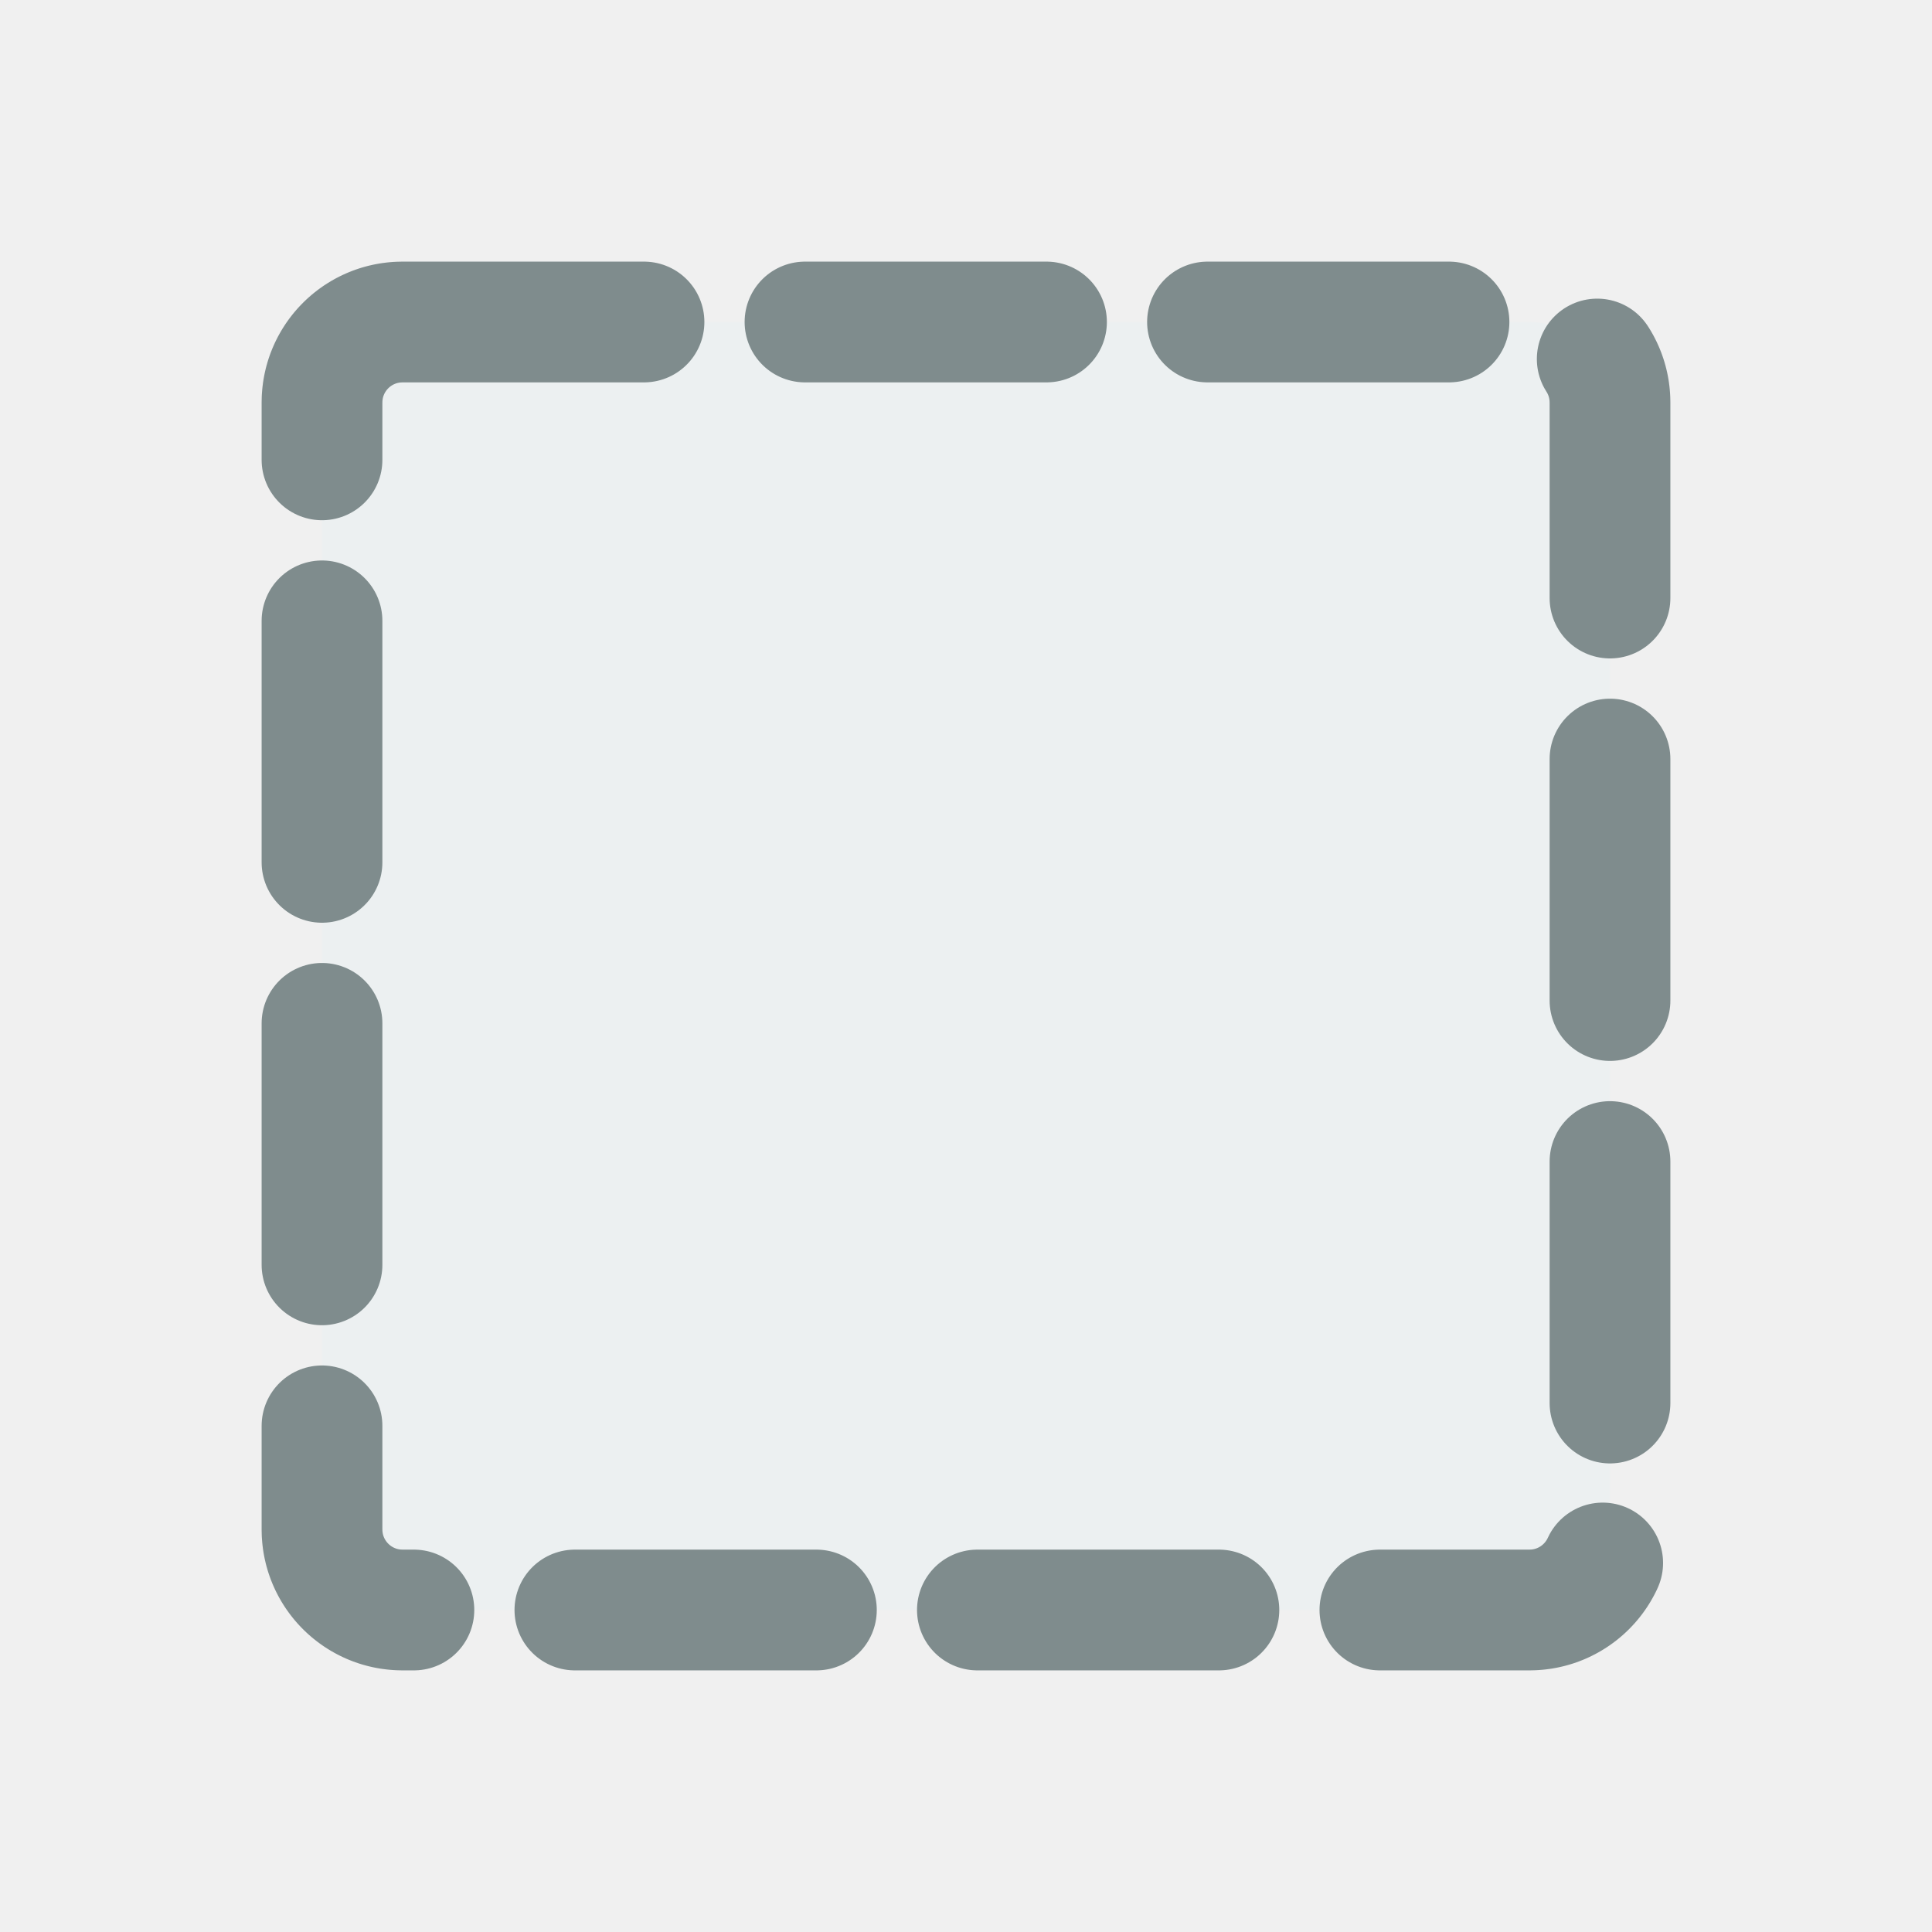
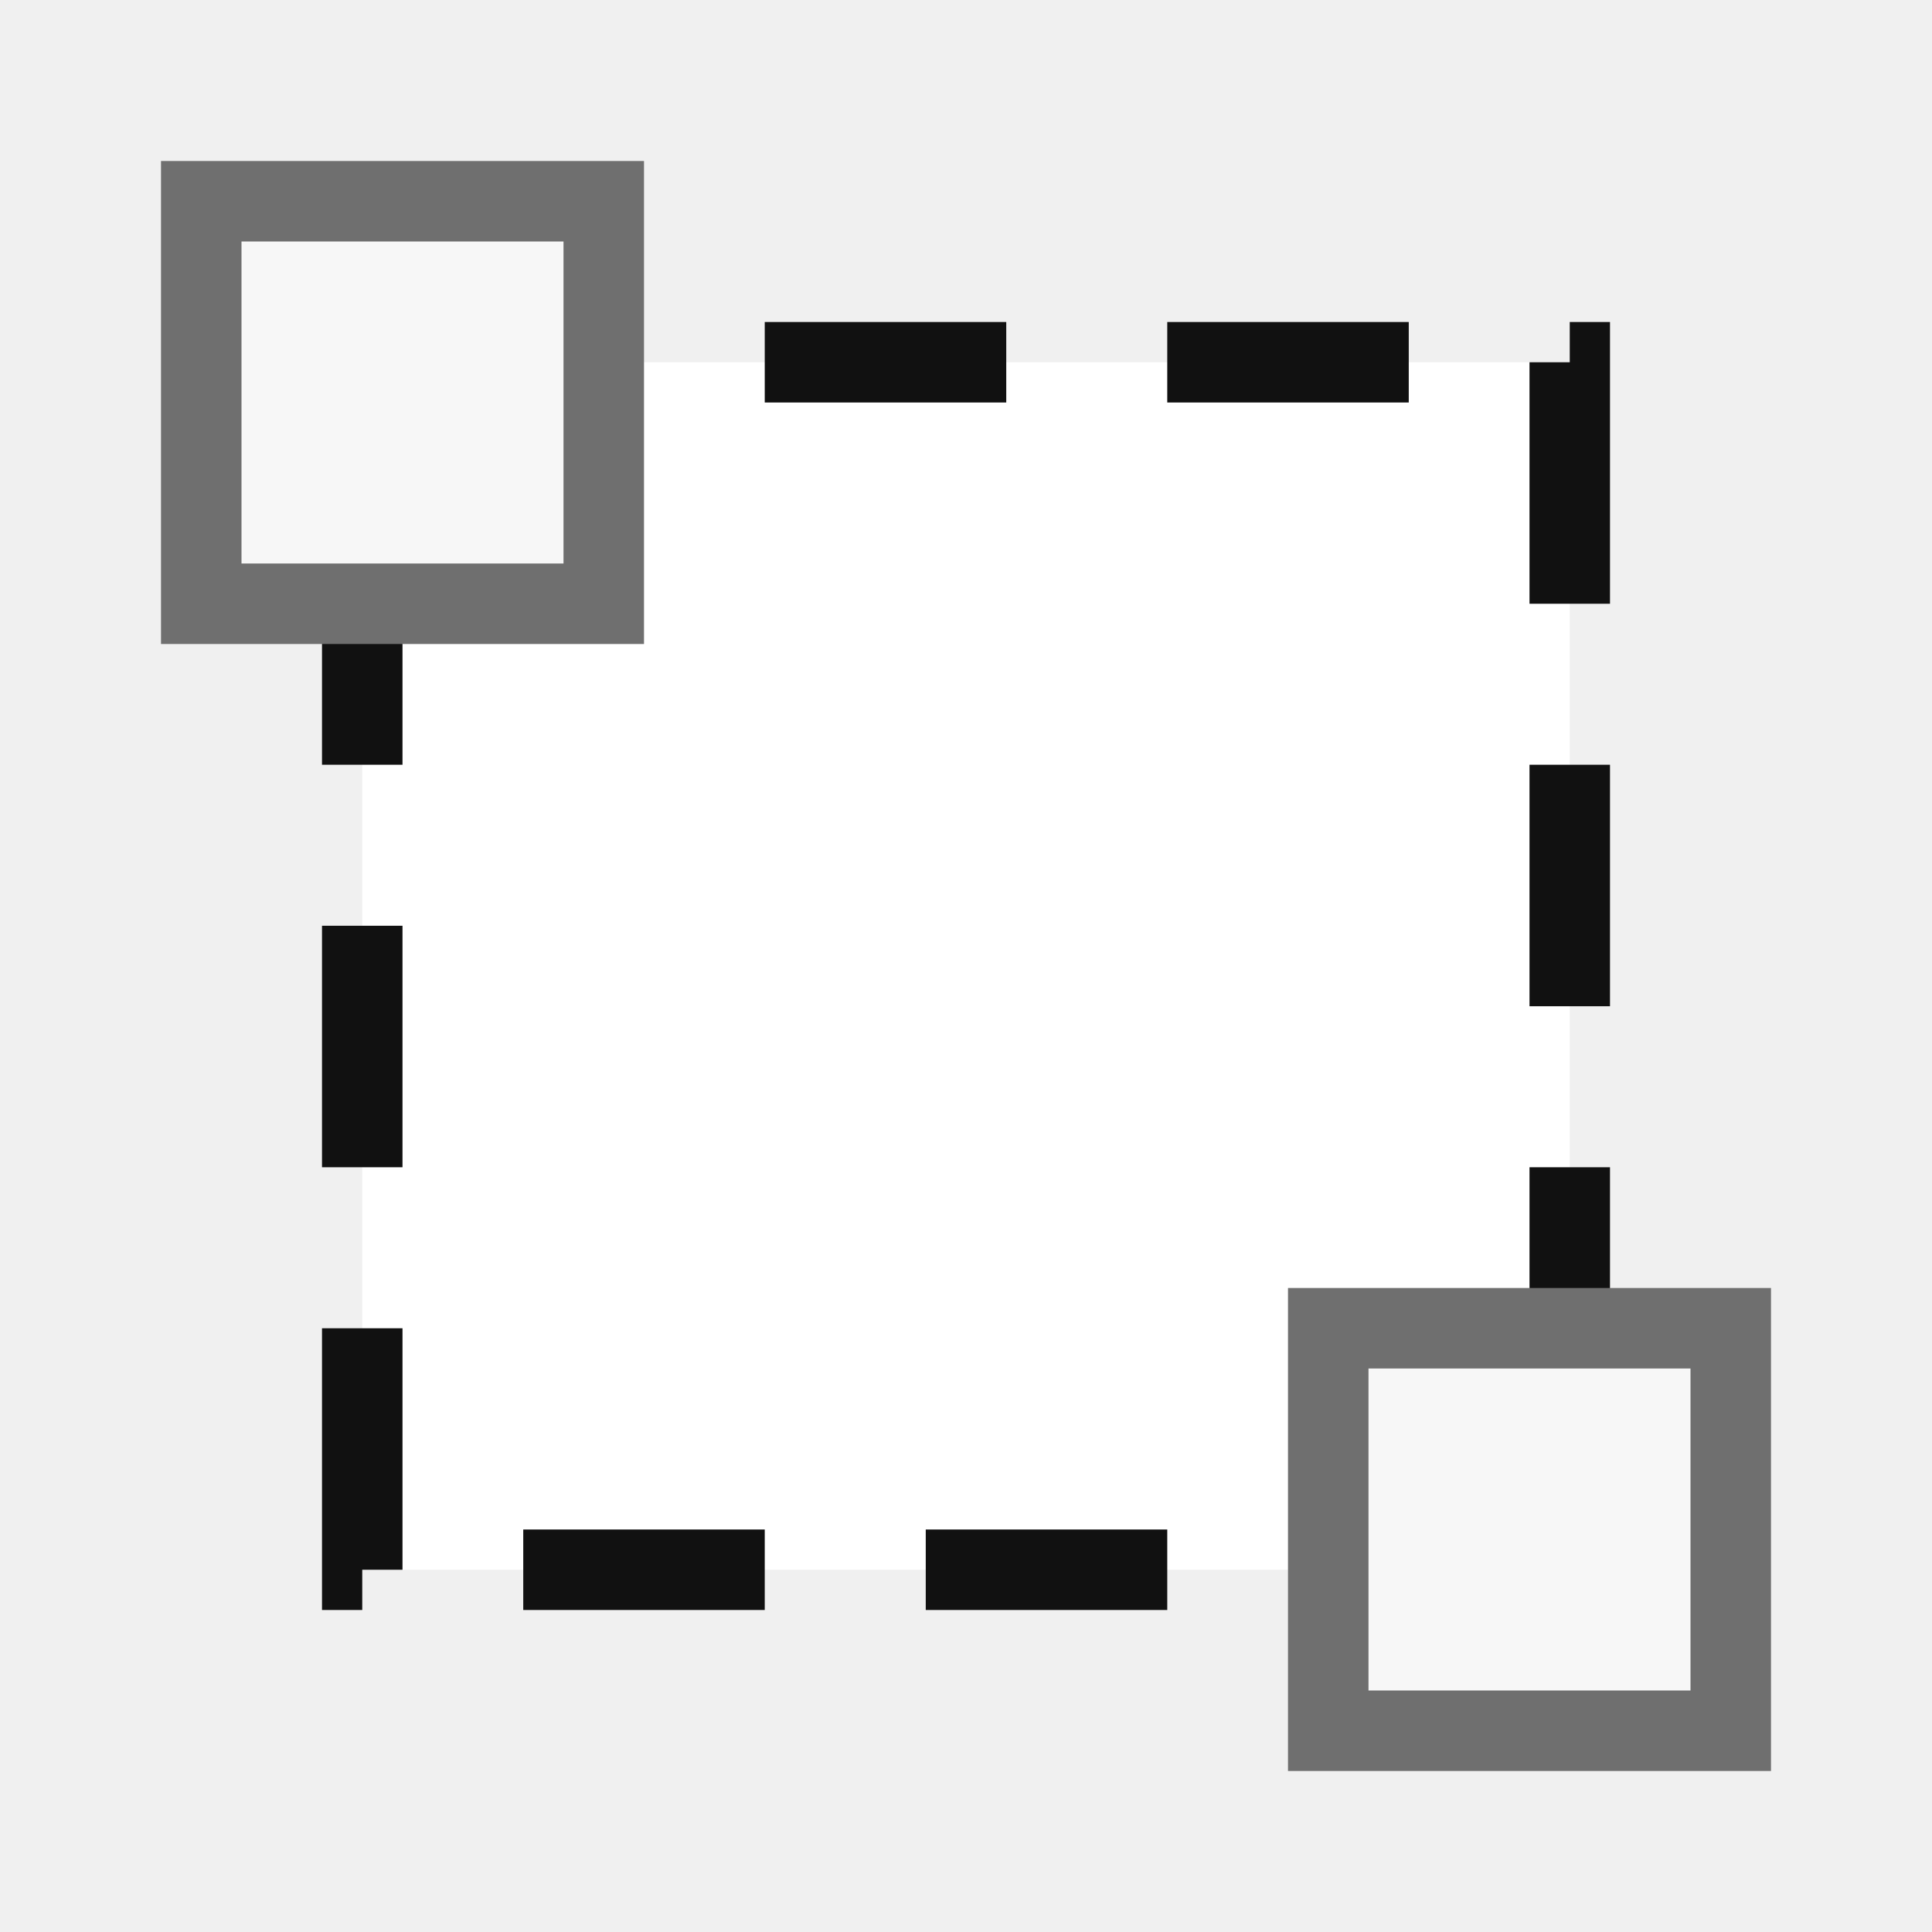
- <svg xmlns="http://www.w3.org/2000/svg" width="24" height="24" viewBox="0 0 24 24" fill="none" stroke="#7F8C8D" stroke-width="1.5" stroke-linecap="round" stroke-linejoin="round" stroke-dasharray="3 2">
-   <rect x="4" y="4" width="16" height="16" rx="1" fill="#ECF0F1" />
+ <svg xmlns="http://www.w3.org/2000/svg" width="24" height="24" viewBox="0 0 24 24">
+   <rect x="4.5" y="4.5" width="15" height="15" fill="#ffffff" stroke="#111111" stroke-width="1" stroke-dasharray="3 2" />
+   <rect x="2.5" y="2.5" width="5" height="5" fill="#f7f7f7" stroke="#6f6f6f" stroke-width="1" />
+   <rect x="16.5" y="16.5" width="5" height="5" fill="#f7f7f7" stroke="#6f6f6f" stroke-width="1" />
</svg>
